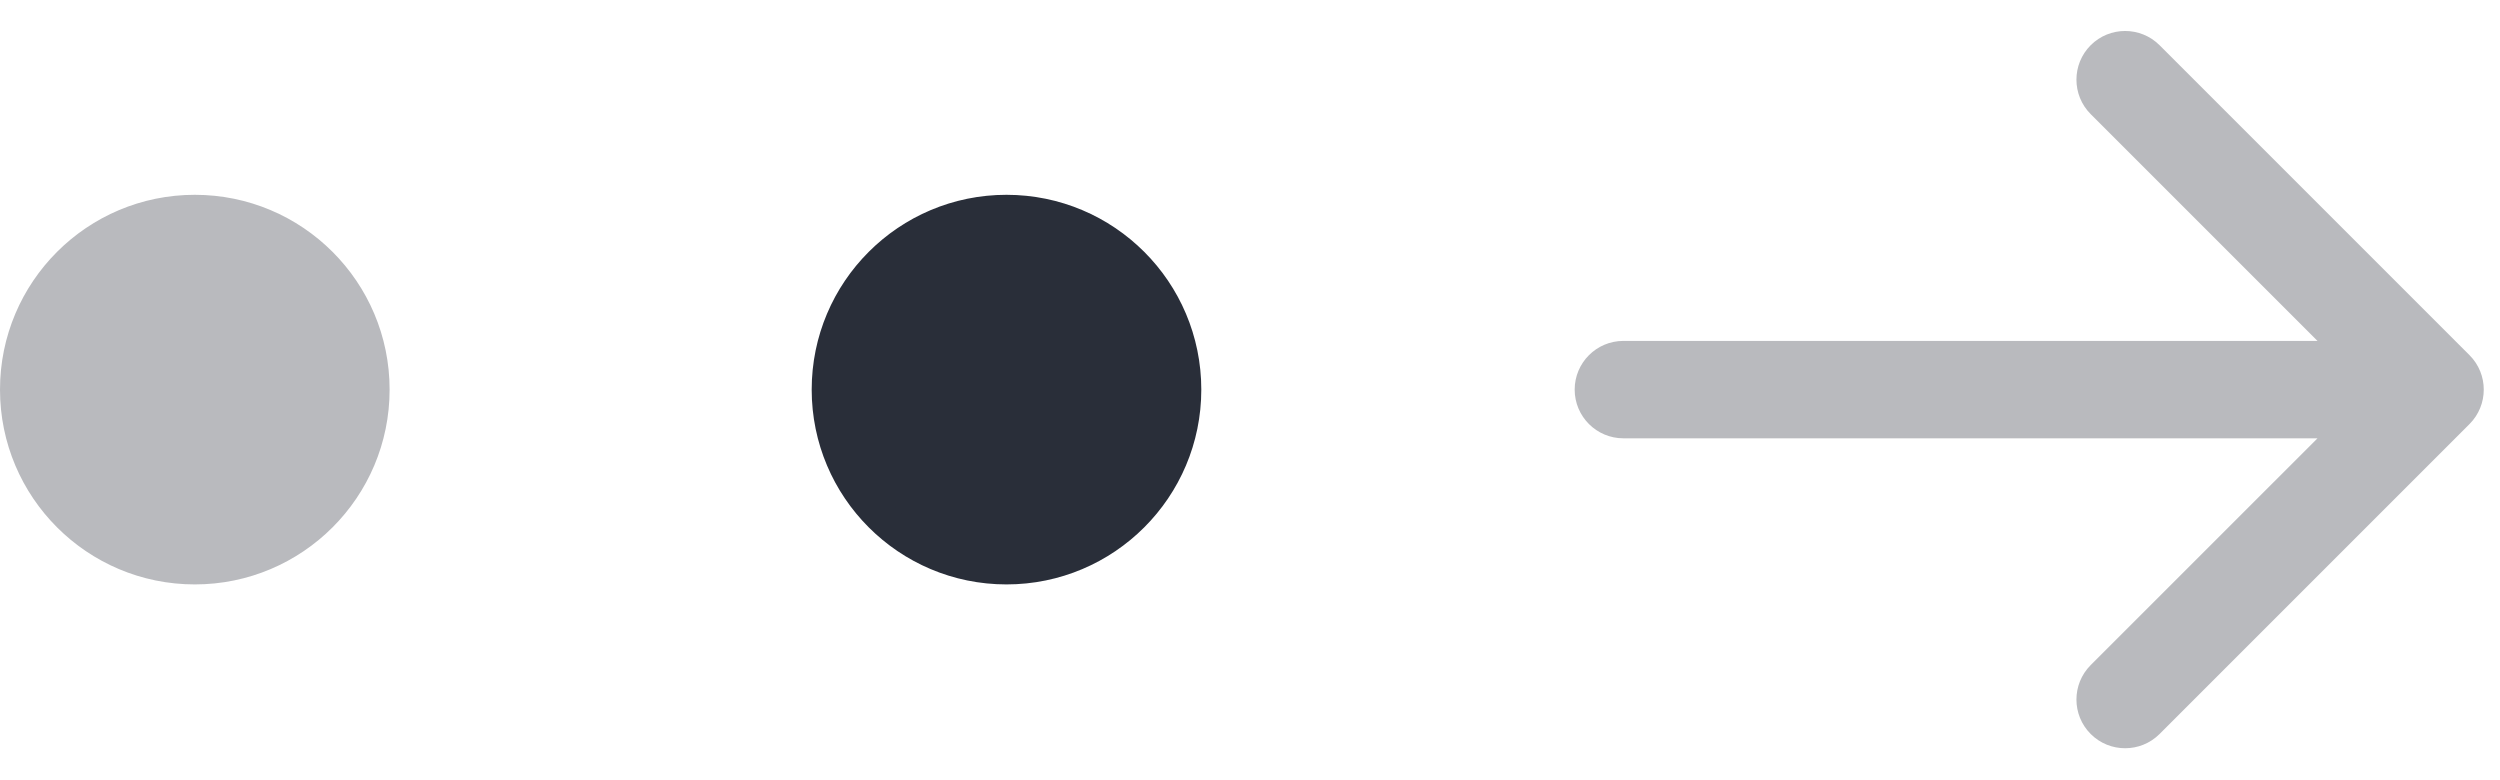
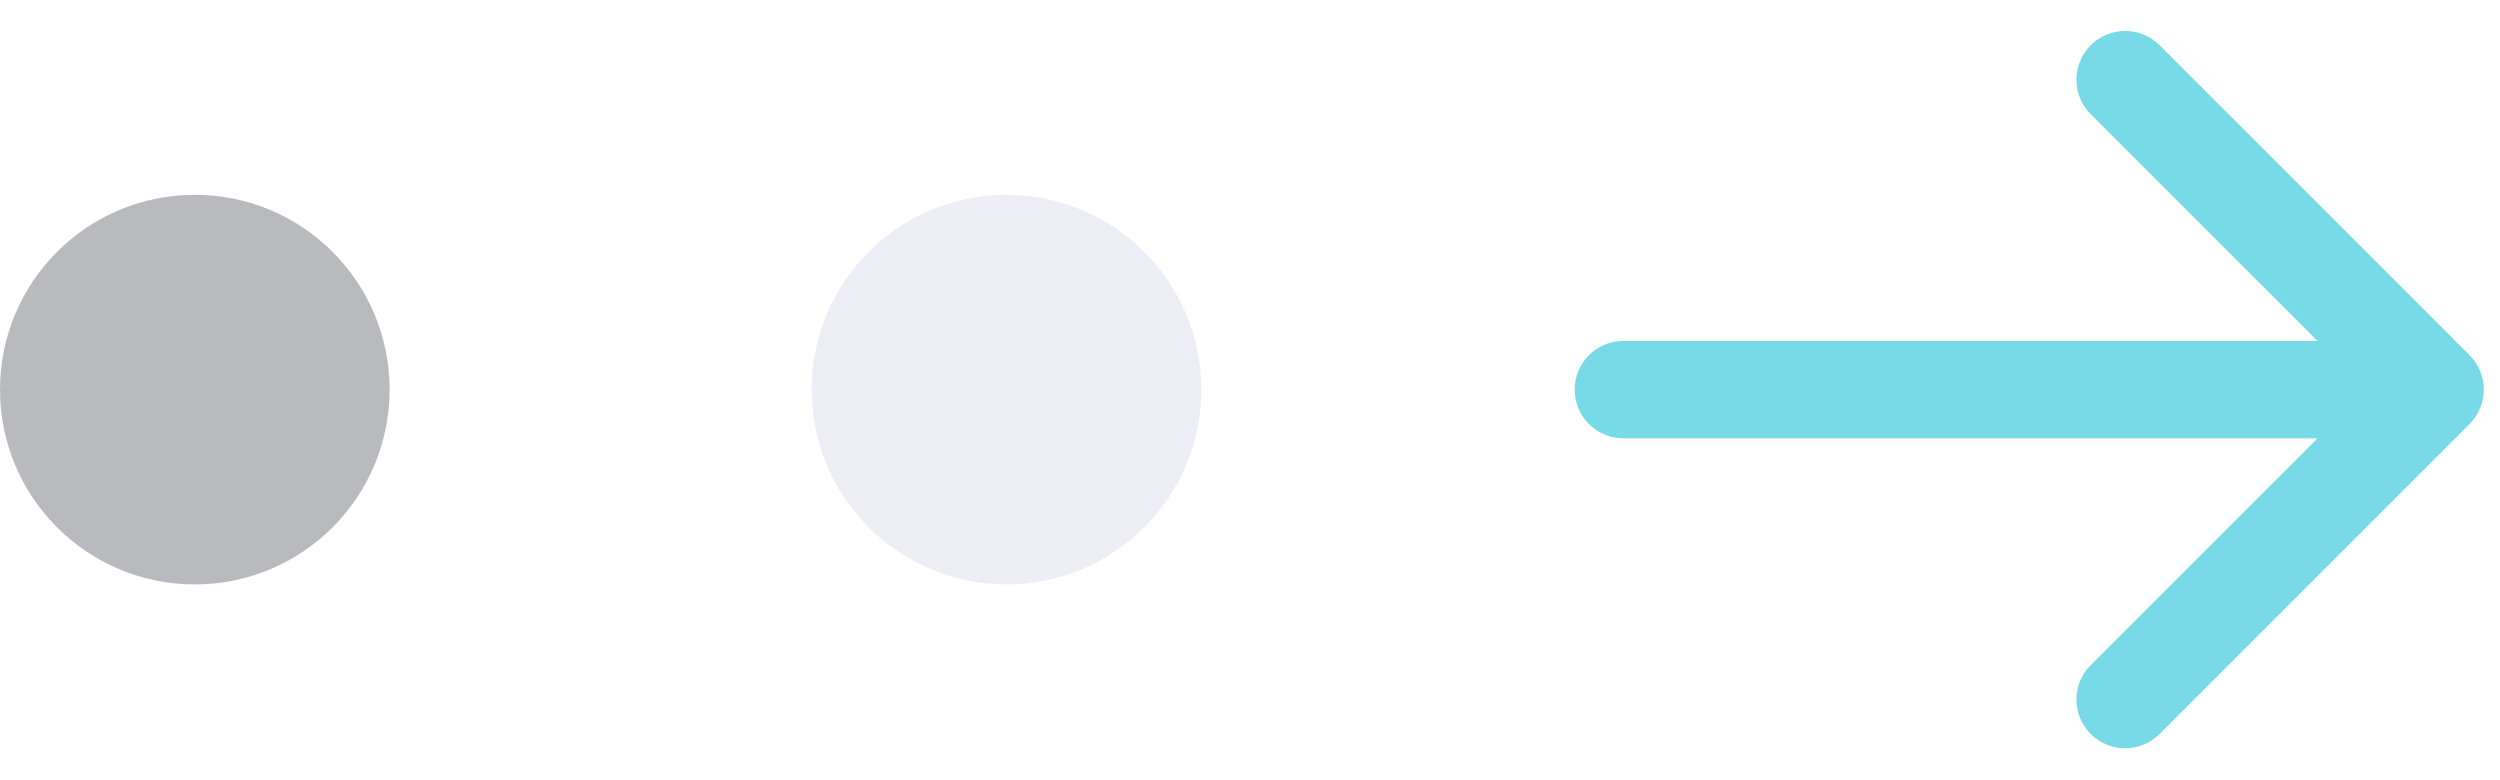
<svg xmlns="http://www.w3.org/2000/svg" width="77" height="24" viewBox="0 0 77 24" fill="none">
  <circle cx="6" cy="12" r="5.5" fill="#B9BABE" stroke="#B9BABE" />
-   <circle cx="31" cy="12" r="5.5" fill="#292E39" stroke="#292E39" />
-   <path d="M50 10.5C49.172 10.5 48.5 11.172 48.5 12C48.5 12.828 49.172 13.5 50 13.5L50 10.5ZM76.061 13.061C76.646 12.475 76.646 11.525 76.061 10.939L66.515 1.393C65.929 0.808 64.979 0.808 64.393 1.393C63.808 1.979 63.808 2.929 64.393 3.515L72.879 12L64.393 20.485C63.808 21.071 63.808 22.021 64.393 22.607C64.979 23.192 65.929 23.192 66.515 22.607L76.061 13.061ZM50 13.5L75 13.5L75 10.5L50 10.5L50 13.5Z" fill="#B9BABE" />
+   <circle cx="31" cy="12" r="5.5" fill="#EDEDF6" stroke="#EDEDF6" />
+   <path d="M50 10.5C49.172 10.5 48.5 11.172 48.5 12C48.5 12.828 49.172 13.5 50 13.5L50 10.5ZM76.061 13.061C76.646 12.475 76.646 11.525 76.061 10.939L66.515 1.393C65.929 0.808 64.979 0.808 64.393 1.393C63.808 1.979 63.808 2.929 64.393 3.515L72.879 12L64.393 20.485C63.808 21.071 63.808 22.021 64.393 22.607C64.979 23.192 65.929 23.192 66.515 22.607L76.061 13.061ZM50 13.5L75 13.5L75 10.5L50 10.5L50 13.5Z" fill="#77dae6" />
</svg>
